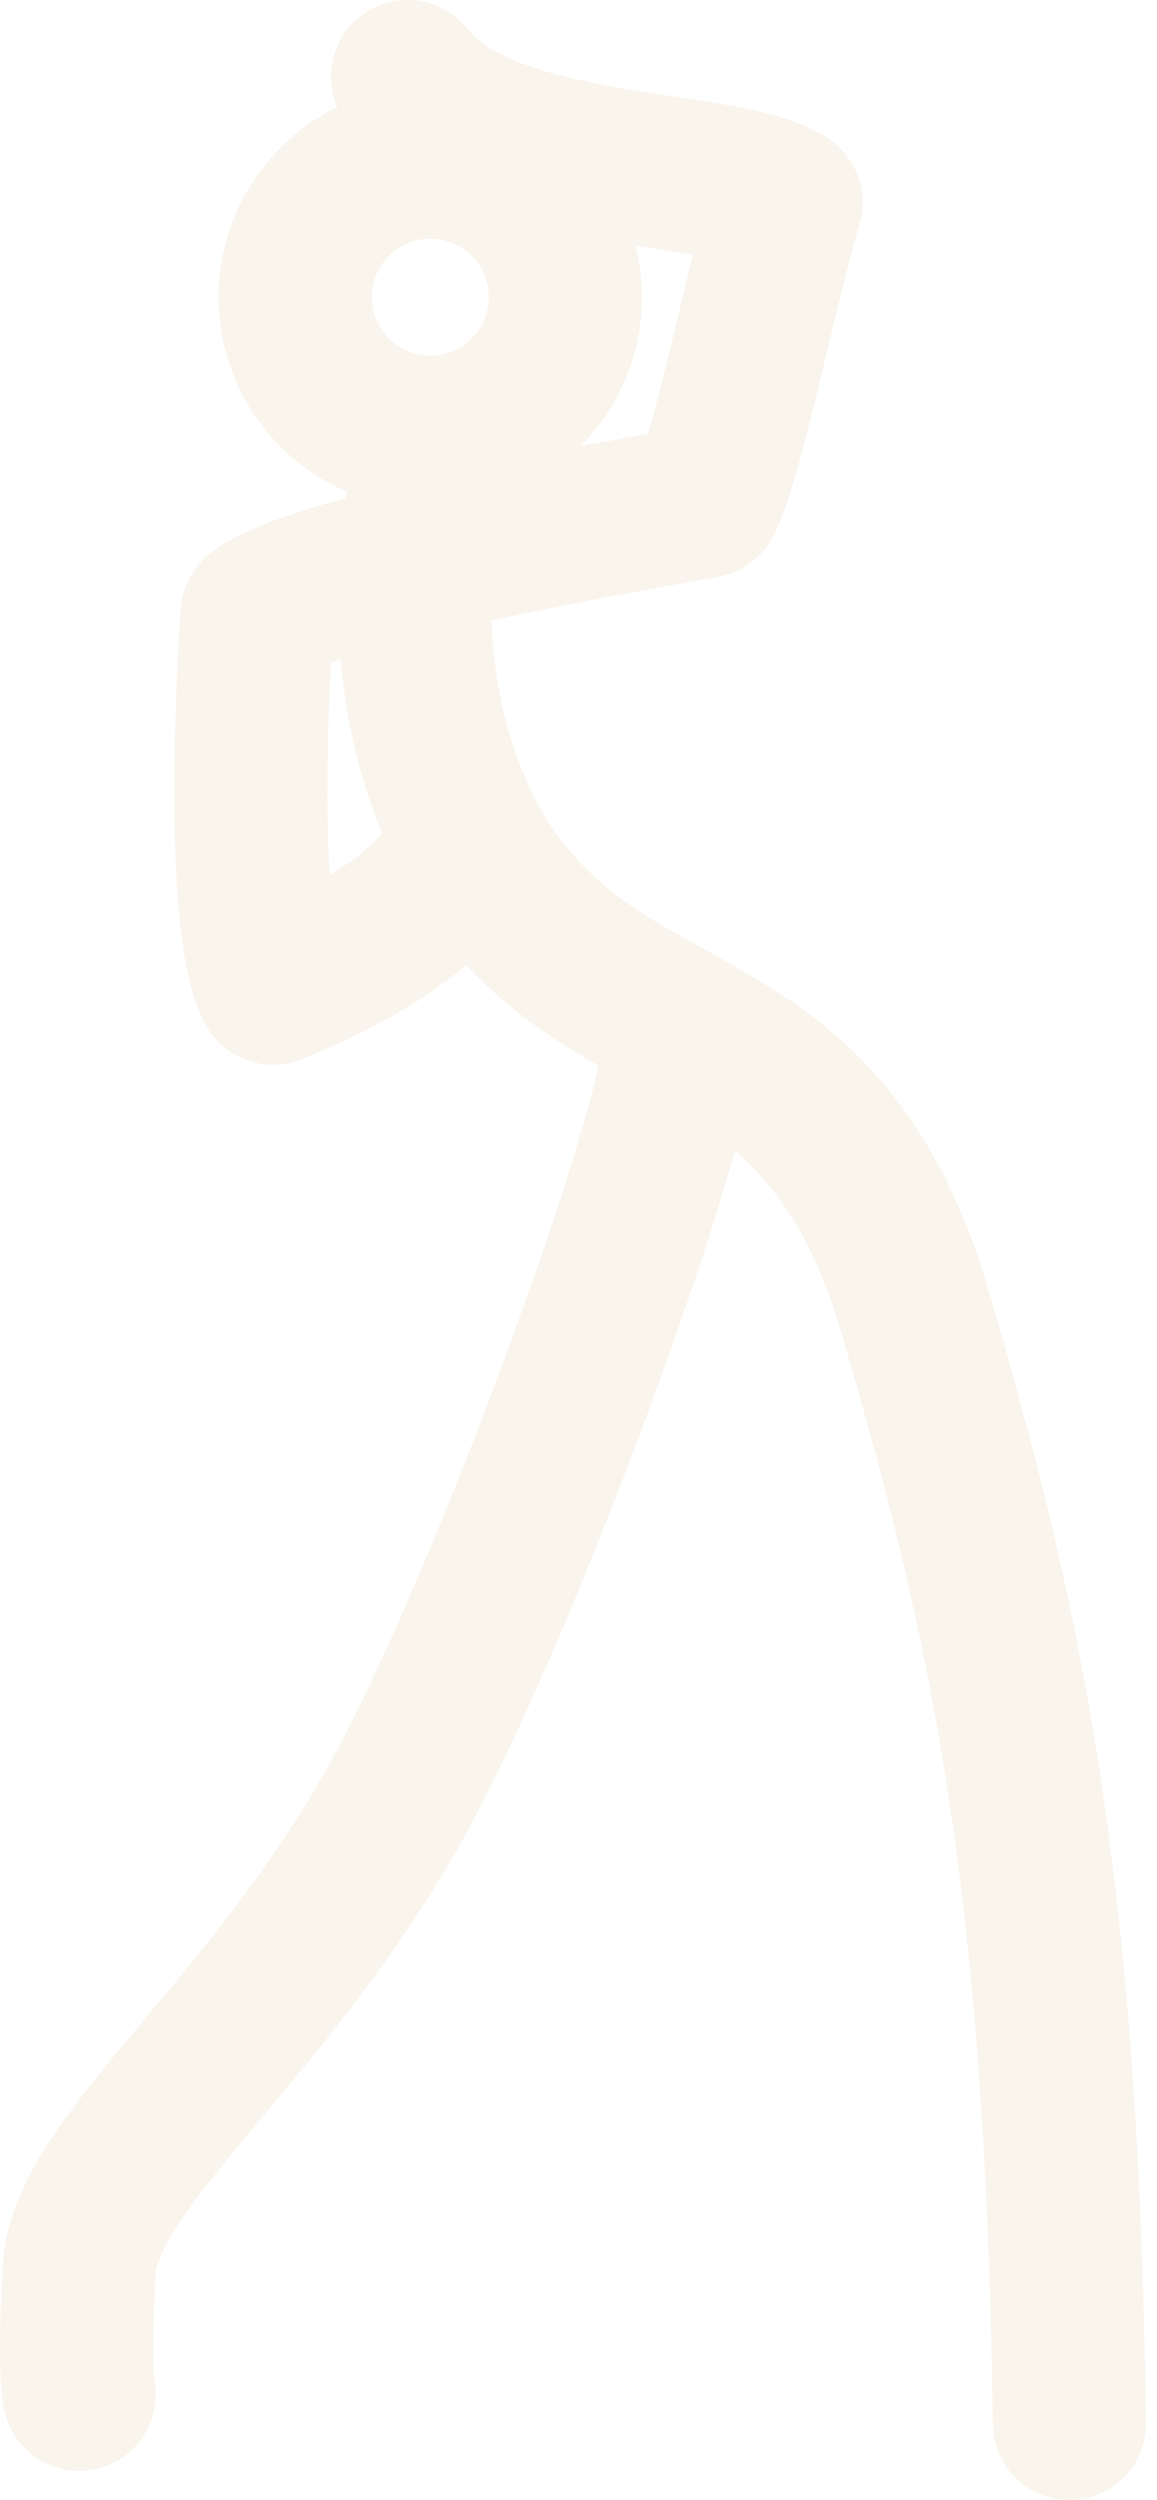
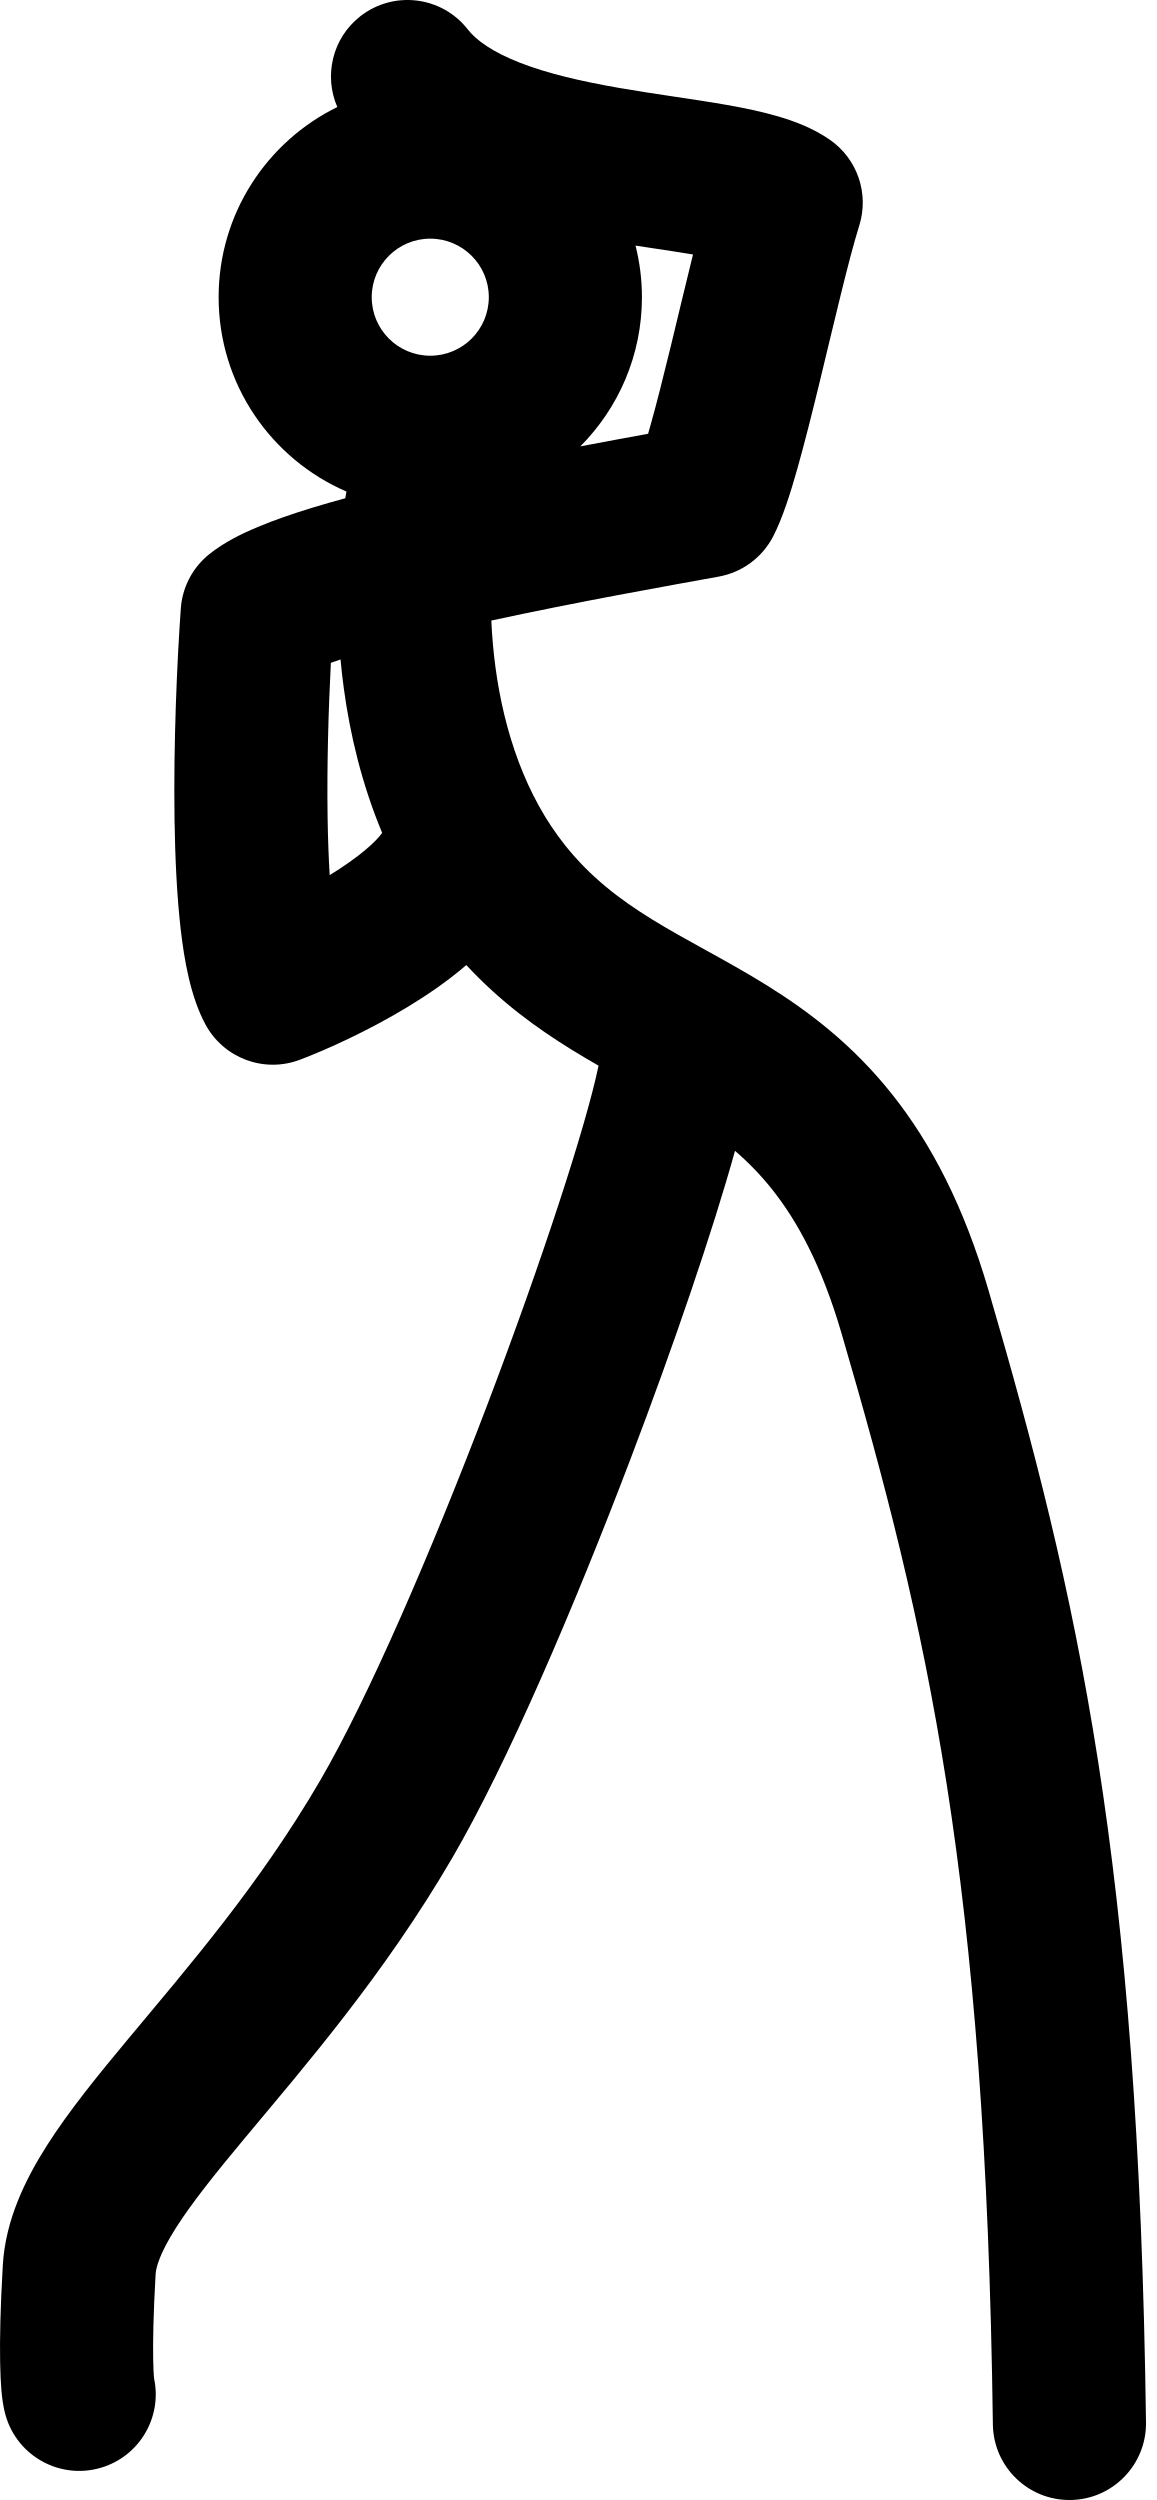
<svg xmlns="http://www.w3.org/2000/svg" width="37" height="80" viewBox="0 0 37 80" fill="none">
-   <path fill-rule="evenodd" clip-rule="evenodd" d="M11.529 0.521C12.594 -0.313 14.135 -0.126 14.968 0.94C15.241 1.288 15.755 1.664 16.65 2.012C17.534 2.356 18.604 2.602 19.787 2.809C20.371 2.911 20.955 2.999 21.543 3.087C22.118 3.174 22.712 3.261 23.26 3.358C23.806 3.454 24.37 3.57 24.89 3.722C25.384 3.866 26 4.088 26.551 4.469C27.433 5.078 27.816 6.189 27.498 7.212C27.148 8.335 26.707 10.255 26.224 12.245C25.991 13.204 25.75 14.165 25.52 14.981C25.31 15.725 25.048 16.575 24.738 17.171C24.388 17.843 23.747 18.315 23.003 18.451C21.337 18.753 18.465 19.262 15.722 19.858C15.744 20.341 15.787 20.848 15.857 21.369C16.134 23.409 16.81 25.461 18.096 27.066C18.897 28.064 19.809 28.768 20.865 29.42C21.406 29.754 21.964 30.062 22.585 30.405C23.189 30.738 23.854 31.106 24.516 31.517C25.867 32.355 27.273 33.416 28.541 35.009C29.806 36.6 30.851 38.617 31.63 41.282C34.505 51.127 36.437 59.603 36.672 77.518C36.689 78.871 35.606 79.983 34.254 80C32.901 80.018 31.79 78.935 31.772 77.582C31.544 60.15 29.689 52.114 26.926 42.657C26.295 40.497 25.514 39.074 24.707 38.059C24.335 37.592 23.941 37.189 23.52 36.827C22.818 39.357 21.565 43.038 20.16 46.73C18.378 51.413 16.239 56.42 14.478 59.443C12.288 63.202 9.731 66.141 7.853 68.396C6.887 69.556 6.149 70.477 5.636 71.282C5.114 72.102 4.993 72.553 4.98 72.769C4.905 74.059 4.892 74.938 4.902 75.497C4.907 75.778 4.917 75.962 4.926 76.069C4.928 76.087 4.93 76.103 4.931 76.115C5.194 77.355 4.46 78.608 3.223 78.97C1.925 79.35 0.565 78.606 0.184 77.308C0.093 76.998 0.061 76.674 0.045 76.487C0.024 76.24 0.01 75.941 0.004 75.584C-0.009 74.869 0.01 73.862 0.09 72.486C0.174 71.035 0.813 69.736 1.505 68.65C2.207 67.546 3.139 66.402 4.089 65.261C6.043 62.914 8.303 60.309 10.245 56.976C11.79 54.324 13.811 49.637 15.581 44.987C17.352 40.331 18.756 36.015 19.154 34.101C18.869 33.938 18.579 33.767 18.291 33.589C17.171 32.898 16.01 32.055 14.922 30.882C14.293 31.424 13.62 31.873 13.041 32.224C11.782 32.987 10.465 33.582 9.602 33.91C8.455 34.347 7.163 33.867 6.578 32.788C6.092 31.891 5.893 30.699 5.783 29.744C5.66 28.678 5.603 27.451 5.585 26.227C5.549 23.773 5.666 21.149 5.786 19.471L5.798 19.344C5.876 18.713 6.197 18.135 6.695 17.735C7.178 17.347 7.76 17.067 8.243 16.865C8.764 16.646 9.359 16.442 9.978 16.252C10.318 16.148 10.677 16.045 11.049 15.944C11.061 15.871 11.074 15.799 11.087 15.73C8.68 14.691 6.996 12.298 6.996 9.51C6.996 6.837 8.545 4.527 10.794 3.425C10.359 2.426 10.632 1.224 11.529 0.521ZM4.909 76.017C4.908 76.012 4.906 76.006 4.905 76L4.885 75.93C4.894 75.959 4.902 75.988 4.909 76.017ZM10.588 21.21C10.512 22.67 10.458 24.468 10.483 26.155C10.493 26.81 10.515 27.434 10.55 28.004C11.5 27.422 12.037 26.927 12.229 26.652C11.576 25.087 11.2 23.493 11.002 22.028C10.959 21.716 10.925 21.407 10.897 21.103C10.788 21.139 10.685 21.175 10.588 21.21ZM20.337 7.859C20.469 8.387 20.542 8.94 20.542 9.51C20.542 11.373 19.788 13.06 18.57 14.284C19.354 14.135 20.09 13.999 20.739 13.881C20.761 13.807 20.783 13.729 20.805 13.649C21.009 12.927 21.231 12.041 21.463 11.088C21.692 10.142 21.938 9.106 22.176 8.144C21.765 8.075 21.315 8.007 20.816 7.932C20.66 7.909 20.5 7.884 20.337 7.859ZM13.768 7.637C12.734 7.637 11.895 8.476 11.895 9.51C11.895 10.544 12.734 11.383 13.768 11.383C14.803 11.383 15.642 10.545 15.642 9.51C15.642 8.476 14.803 7.637 13.768 7.637Z" fill="#F9F4EC" />
+   <path fill-rule="evenodd" clip-rule="evenodd" d="M11.529 0.521C12.594 -0.313 14.135 -0.126 14.968 0.94C15.241 1.288 15.755 1.664 16.65 2.012C17.534 2.356 18.604 2.602 19.787 2.809C20.371 2.911 20.955 2.999 21.543 3.087C22.118 3.174 22.712 3.261 23.26 3.358C23.806 3.454 24.37 3.57 24.89 3.722C25.384 3.866 26 4.088 26.551 4.469C27.433 5.078 27.816 6.189 27.498 7.212C27.148 8.335 26.707 10.255 26.224 12.245C25.991 13.204 25.75 14.165 25.52 14.981C25.31 15.725 25.048 16.575 24.738 17.171C24.388 17.843 23.747 18.315 23.003 18.451C21.337 18.753 18.465 19.262 15.722 19.858C15.744 20.341 15.787 20.848 15.857 21.369C16.134 23.409 16.81 25.461 18.096 27.066C18.897 28.064 19.809 28.768 20.865 29.42C21.406 29.754 21.964 30.062 22.585 30.405C23.189 30.738 23.854 31.106 24.516 31.517C25.867 32.355 27.273 33.416 28.541 35.009C29.806 36.6 30.851 38.617 31.63 41.282C34.505 51.127 36.437 59.603 36.672 77.518C36.689 78.871 35.606 79.983 34.254 80C32.901 80.018 31.79 78.935 31.772 77.582C31.544 60.15 29.689 52.114 26.926 42.657C26.295 40.497 25.514 39.074 24.707 38.059C24.335 37.592 23.941 37.189 23.52 36.827C22.818 39.357 21.565 43.038 20.16 46.73C18.378 51.413 16.239 56.42 14.478 59.443C12.288 63.202 9.731 66.141 7.853 68.396C6.887 69.556 6.149 70.477 5.636 71.282C5.114 72.102 4.993 72.553 4.98 72.769C4.905 74.059 4.892 74.938 4.902 75.497C4.907 75.778 4.917 75.962 4.926 76.069C4.928 76.087 4.93 76.103 4.931 76.115C5.194 77.355 4.46 78.608 3.223 78.97C1.925 79.35 0.565 78.606 0.184 77.308C0.093 76.998 0.061 76.674 0.045 76.487C0.024 76.24 0.01 75.941 0.004 75.584C-0.009 74.869 0.01 73.862 0.09 72.486C0.174 71.035 0.813 69.736 1.505 68.65C2.207 67.546 3.139 66.402 4.089 65.261C6.043 62.914 8.303 60.309 10.245 56.976C11.79 54.324 13.811 49.637 15.581 44.987C17.352 40.331 18.756 36.015 19.154 34.101C18.869 33.938 18.579 33.767 18.291 33.589C17.171 32.898 16.01 32.055 14.922 30.882C14.293 31.424 13.62 31.873 13.041 32.224C11.782 32.987 10.465 33.582 9.602 33.91C8.455 34.347 7.163 33.867 6.578 32.788C6.092 31.891 5.893 30.699 5.783 29.744C5.66 28.678 5.603 27.451 5.585 26.227C5.549 23.773 5.666 21.149 5.786 19.471L5.798 19.344C5.876 18.713 6.197 18.135 6.695 17.735C7.178 17.347 7.76 17.067 8.243 16.865C8.764 16.646 9.359 16.442 9.978 16.252C10.318 16.148 10.677 16.045 11.049 15.944C11.061 15.871 11.074 15.799 11.087 15.73C8.68 14.691 6.996 12.298 6.996 9.51C6.996 6.837 8.545 4.527 10.794 3.425C10.359 2.426 10.632 1.224 11.529 0.521ZM4.909 76.017C4.908 76.012 4.906 76.006 4.905 76L4.885 75.93C4.894 75.959 4.902 75.988 4.909 76.017ZM10.588 21.21C10.512 22.67 10.458 24.468 10.483 26.155C10.493 26.81 10.515 27.434 10.55 28.004C11.5 27.422 12.037 26.927 12.229 26.652C11.576 25.087 11.2 23.493 11.002 22.028C10.959 21.716 10.925 21.407 10.897 21.103C10.788 21.139 10.685 21.175 10.588 21.21ZM20.337 7.859C20.469 8.387 20.542 8.94 20.542 9.51C20.542 11.373 19.788 13.06 18.57 14.284C19.354 14.135 20.09 13.999 20.739 13.881C20.761 13.807 20.783 13.729 20.805 13.649C21.009 12.927 21.231 12.041 21.463 11.088C21.692 10.142 21.938 9.106 22.176 8.144C21.765 8.075 21.315 8.007 20.816 7.932C20.66 7.909 20.5 7.884 20.337 7.859ZM13.768 7.637C12.734 7.637 11.895 8.476 11.895 9.51C11.895 10.544 12.734 11.383 13.768 11.383C14.803 11.383 15.642 10.545 15.642 9.51C15.642 8.476 14.803 7.637 13.768 7.637Z" fill="currentColor" />
</svg>
